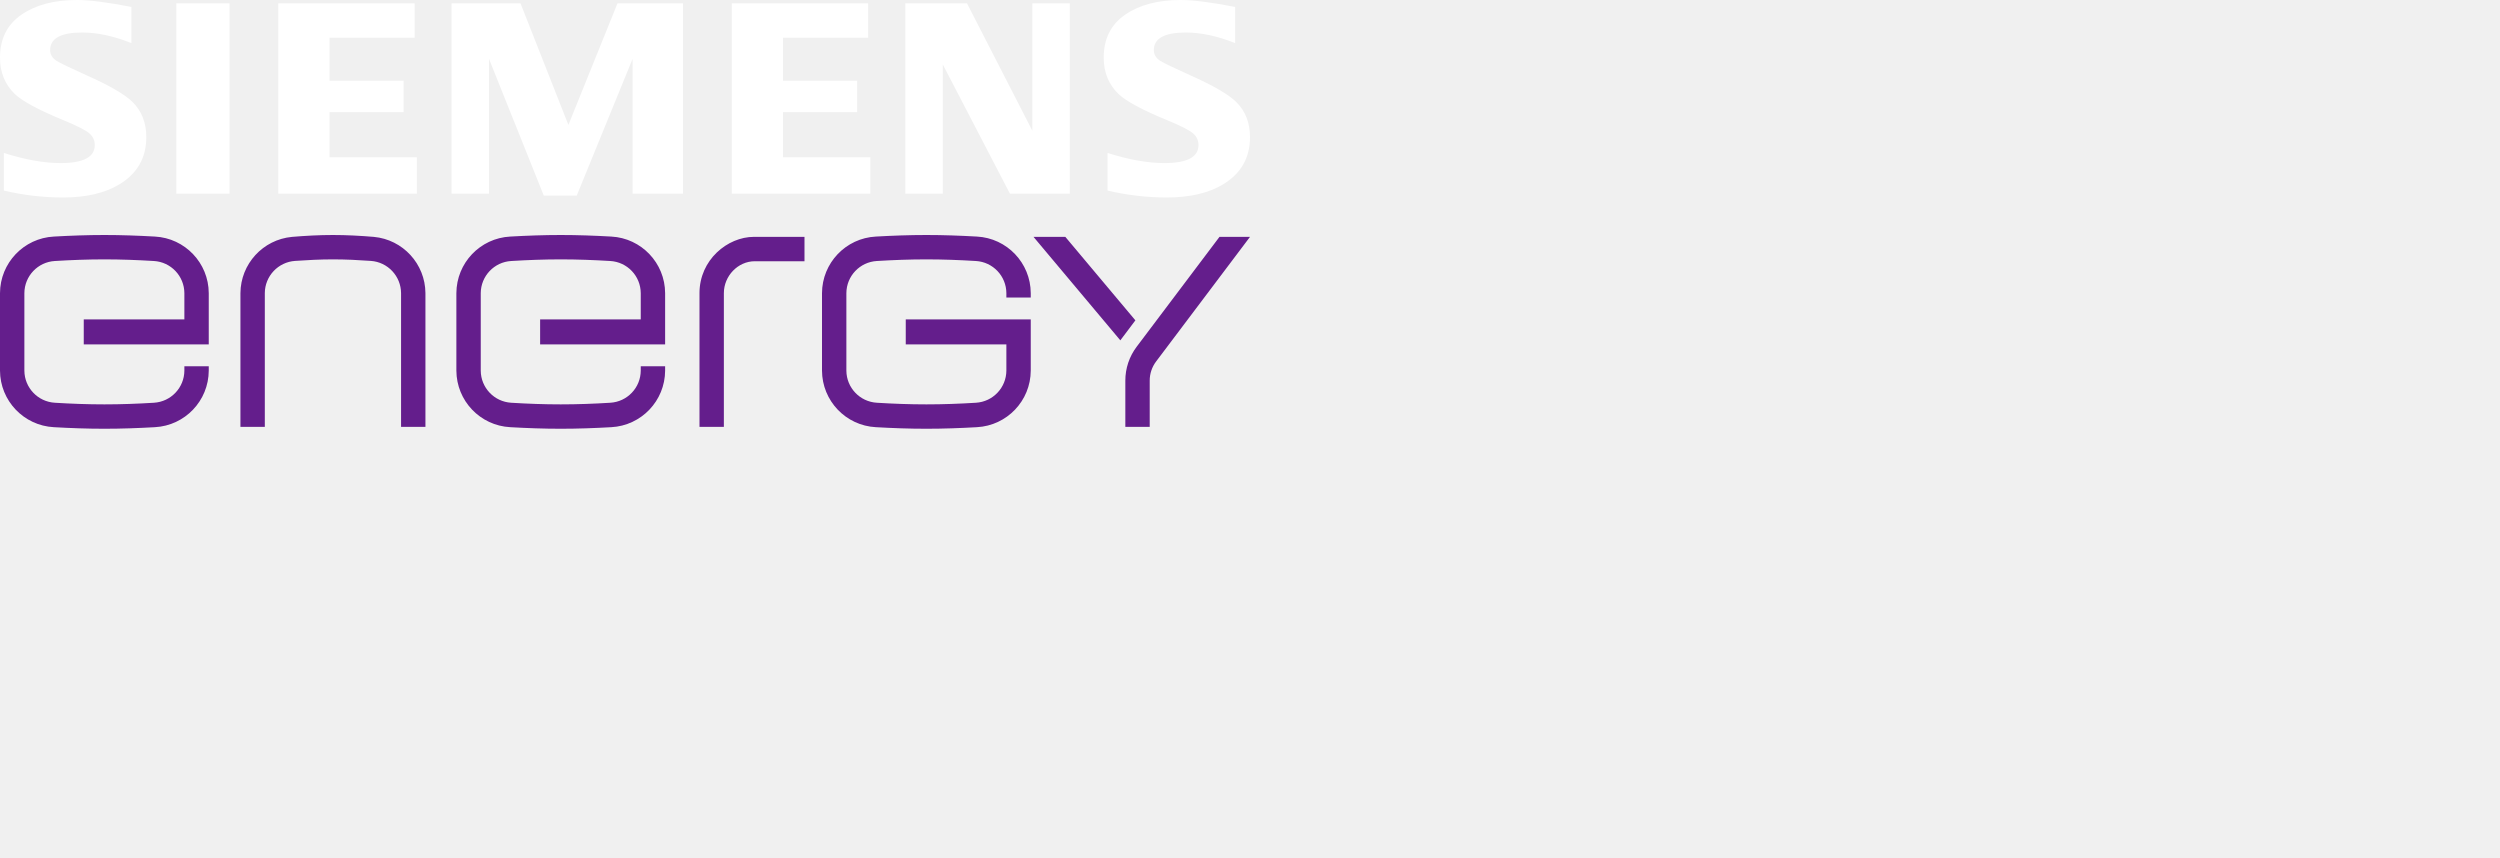
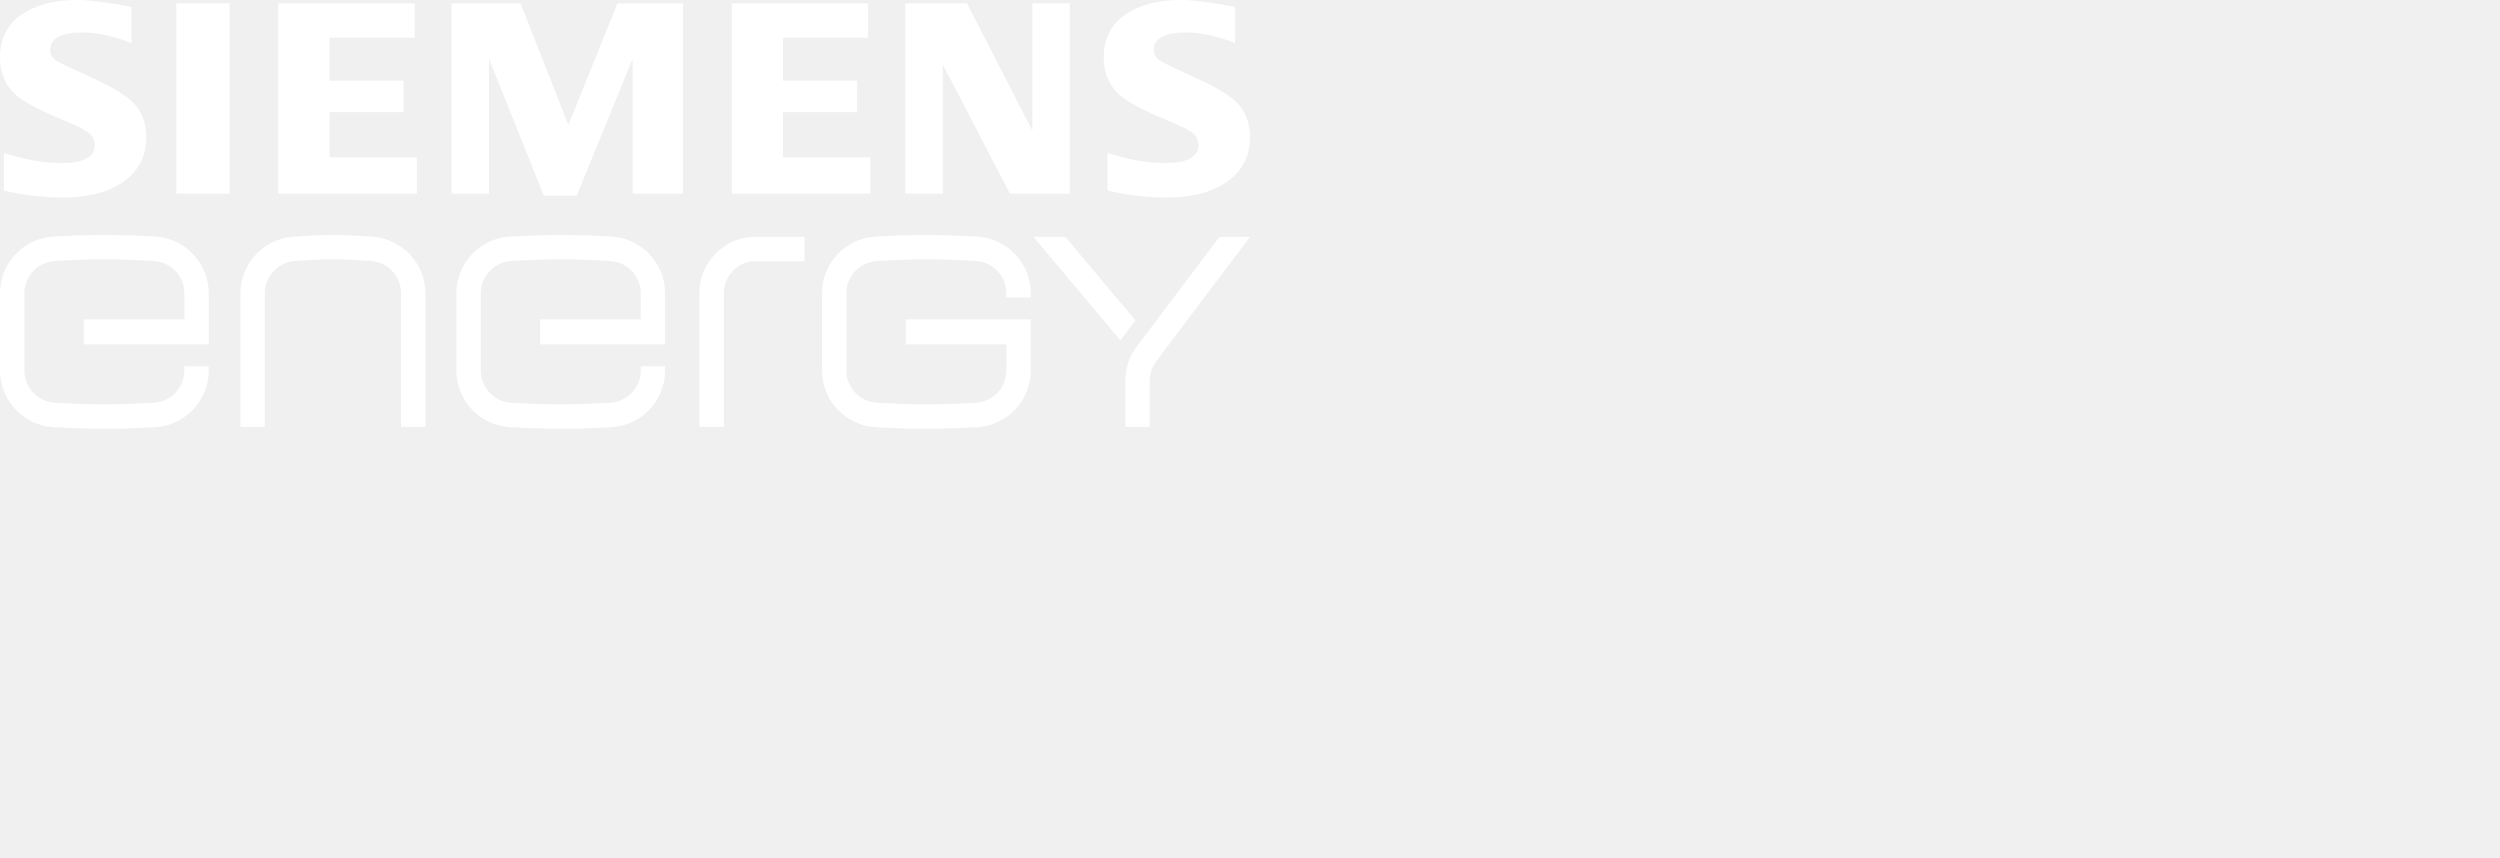
<svg xmlns="http://www.w3.org/2000/svg" width="500" height="171.5" viewBox="0 0 1000 343" style="transform: scale(0.5);">
-   <path id="S" style="fill:#fff" d="m68.94,60.1q-19.36-8.71-23.66-11.4-5.17-3.33-5.17-8.6 0-14.09 25.62-14.09 18.2,0 39.41,8.47v-28.93q-28.52-5.55-43.59-5.55-27.33,0-44.34,11.72-17.21,11.83-17.21,34.42 0,17.54 11.82,29.04 9.12,8.72 39.19,21.08 16.75,6.89 20.83,10.76a11.78,11.78 0 0 1 3.98,9.03q0,14.42-27.29,14.42-19.77,0-45.44-8.08v30.07a207.29,207.27 0 0 0 47.23,5.54q27.76,0 45.2-10.53 21.52-13.01 21.52-37.76 0-17.22-10.98-28.08-9.24-9.15-37.12-21.53z   m72.12,94.82h42.54v-152.27h-42.54z   m122.56-65.22h59.28v-25.13h-59.28v-34.38h68.1v-27.54h-109.1v152.27h110.86v-29.09h-69.86z   m191.1,10.24-38.32-97.29h-55.15v152.27h29.97v-107.81l43.8,109.36h26.37l44.67-109.36v107.81h40.33v-152.27h-52.39z   m171.7-10.24h59.28v-25.13h-59.28v-34.38h68.1v-27.54h-109.1v152.27h110.85v-29.09h-69.85z   m199.46,14.88l-52.3-101.93h-49.31v152.27h29.98v-103.31l53.69,103.31h47.91v-152.27h-29.97z   m126.02-44.48q-19.35-8.71-23.66-11.4-5.17-3.33-5.17-8.6 0-14.09 25.62-14.09 18.2,0 39.41,8.47v-28.93q-28.52-5.55-43.59-5.55-27.33,0-44.34,11.72-17.21,11.83-17.21,34.42 0,17.54 11.82,29.04 9.12,8.72 39.19,21.08 16.76,6.89 20.83,10.76a11.78,11.78 0 0 1 3.98,9.03q0,14.42-27.29,14.42-19.77,0-45.44-8.08v30.07a207.29,207.27 0 0 0 47.23,5.54q27.76,0 45.2-10.53 21.52-13.01 21.52-37.76 0-17.22-10.98-28.08-9.24-9.15-37.12-21.53z" />
-   <path id="E" style="fill:#641e8c" d="m123.9,189.25c-13.3-.75-26.8-1.25-40.4-1.25s-27.1,.5-40.4,1.25a45.5,45.5 0 0 0-43.1,45.25v62a45.5,45.5 0 0 0 43.1,45.25c13.3,.75 26.8,1.25 40.4,1.25s27.1-.5 40.4-1.25a45.5,45.5 0 0 0 43.1-45.25v-3.5h-19.5v3.5a25.9,25.9 0 0 1-24.4,25.7c-13.1,.8-26.3,1.3-39.6,1.3s-26.5-.5-39.6-1.3a25.9,25.9 0 0 1-24.4-25.7v-62a25.9,25.9 0 0 1 24.4-25.7c13.1-.8 26.3-1.3 39.6-1.3s26.5,.5 39.6,1.3a25.9,25.9 0 0 1 24.4,25.7v21h-80.5v20h100v-41a45.5,45.5 0 0 0-43.1-45.25z   m175.15,.25c-10.75-.9-21.75-1.5-32.7-1.5s-21.95,.6-32.69,1.5a45.5,45.5 0 0 0-41.31,45v107h19.5v-107a26,26 0 0 1 24.28-25.78c9.94-.69 20.02-1.22 30.22-1.22s20.29,.5 30.23,1.22a26,26 0 0 1 24.27,25.78v107h19.5v-107a45.5,45.5 0 0 0-41.3-45z   m189.95-.25c-13.3-.75-26.8-1.25-40.4-1.25s-27.1,.5-40.4,1.25a45.5,45.5 0 0 0-43.1,45.25v62a45.5,45.5 0 0 0 43.1,45.25c13.3,.75 26.8,1.25 40.4,1.25s27.1-.5 40.4-1.25a45.5,45.5 0 0 0 43.1-45.25v-3.5h-19.5v3.5a25.9,25.9 0 0 1-24.4,25.7c-13.1,.8-26.3,1.3-39.6,1.3s-26.5-.5-39.6-1.3a25.9,25.9 0 0 1-24.4-25.7v-62a25.9,25.9 0 0 1 24.4-25.7c13.1-.8 26.3-1.3 39.6-1.3s26.5,.5 39.6,1.3a25.9,25.9 0 0 1 24.4,25.7v21h-80.5v20h100v-41a45.5,45.5 0 0 0-43.1-45.25z   m70.59,45.24v107h19.5v-107c0-13.67 11.22-25.5 24.77-25.5h39.73v-19.51h-40.41c-21.24,.02-43.59,18.44-43.59,45.01z   m221.91-45.24c-13.3-.75-26.8-1.25-40.4-1.25s-27.1,.5-40.4,1.25a45.5,45.5 0 0 0-43.1,45.25v62a45.5,45.5 0 0 0 43.1,45.25c13.3,.75 26.8,1.25 40.4,1.25s27.1-.5 40.4-1.25a45.5,45.5 0 0 0 43.1-45.25v-41h-100v20h80.5v21a25.9,25.9 0 0 1-24.4,25.7c-13.1,.8-26.3,1.3-39.6,1.3s-26.5-.5-39.6-1.3a25.9,25.9 0 0 1-24.4-25.7v-62a25.9,25.9 0 0 1 24.4-25.7c13.1-.8 26.3-1.3 39.6-1.3s26.5,.5 39.6,1.3a25.9,25.9 0 0 1 24.4,25.7v3.5h19.5v-3.5a45.5,45.5 0 0 0-43.1-45.25z   m218.5,.25h-24.42l-66.25,87.9a44.8,44.8 0 0 0-9.06,27.1v37h19.5v-37a25.4,25.4 0 0 1 5.15-15.37z   m-147.73,0h-25.46l69.46,82.77 12.04-15.99z" />
+   <path id="S" style="fill:#ffffff" d="m68.94,60.1q-19.36-8.71-23.66-11.4-5.17-3.33-5.17-8.6 0-14.09 25.62-14.09 18.2,0 39.41,8.47v-28.93q-28.52-5.55-43.59-5.55-27.33,0-44.34,11.72-17.21,11.83-17.21,34.42 0,17.54 11.82,29.04 9.12,8.72 39.19,21.08 16.75,6.89 20.83,10.76a11.78,11.78 0 0 1 3.98,9.03q0,14.42-27.29,14.42-19.77,0-45.44-8.08v30.07a207.29,207.27 0 0 0 47.23,5.54q27.76,0 45.2-10.53 21.52-13.01 21.52-37.76 0-17.22-10.98-28.08-9.24-9.15-37.12-21.53z   m72.12,94.82h42.54v-152.27h-42.54z   m122.56-65.22h59.28v-25.13h-59.28v-34.38h68.1v-27.54h-109.1v152.27h110.86v-29.09h-69.86z   m191.1,10.24-38.32-97.29h-55.15v152.27h29.97v-107.81l43.8,109.36h26.37l44.67-109.36v107.81h40.33v-152.27h-52.39z   m171.7-10.24h59.28v-25.13h-59.28v-34.38h68.1v-27.54h-109.1v152.27h110.85v-29.09h-69.85z   m199.46,14.88l-52.3-101.93h-49.31v152.27h29.98v-103.31l53.69,103.31h47.91v-152.27h-29.97z   m126.02-44.48q-19.35-8.71-23.66-11.4-5.17-3.33-5.17-8.6 0-14.09 25.62-14.09 18.2,0 39.41,8.47v-28.93q-28.52-5.55-43.59-5.55-27.33,0-44.34,11.72-17.21,11.83-17.21,34.42 0,17.54 11.82,29.04 9.12,8.72 39.19,21.08 16.76,6.89 20.83,10.76a11.78,11.78 0 0 1 3.98,9.03q0,14.42-27.29,14.42-19.77,0-45.44-8.08v30.07a207.29,207.27 0 0 0 47.23,5.54q27.76,0 45.2-10.53 21.52-13.01 21.52-37.76 0-17.22-10.98-28.08-9.24-9.15-37.12-21.53z" />
+   <path id="E" style="fill:#ffffff" d="m123.9,189.25c-13.3-.75-26.8-1.25-40.4-1.25s-27.1,.5-40.4,1.25a45.5,45.5 0 0 0-43.1,45.25v62a45.5,45.5 0 0 0 43.1,45.25c13.3,.75 26.8,1.25 40.4,1.25s27.1-.5 40.4-1.25a45.5,45.5 0 0 0 43.1-45.25v-3.5h-19.5v3.5a25.9,25.9 0 0 1-24.4,25.7c-13.1,.8-26.3,1.3-39.6,1.3s-26.5-.5-39.6-1.3a25.9,25.9 0 0 1-24.4-25.7v-62a25.9,25.9 0 0 1 24.4-25.7c13.1-.8 26.3-1.3 39.6-1.3s26.5,.5 39.6,1.3a25.9,25.9 0 0 1 24.4,25.7v21h-80.5v20h100v-41a45.5,45.5 0 0 0-43.1-45.25z   m175.15,.25c-10.75-.9-21.75-1.5-32.7-1.5s-21.95,.6-32.69,1.5a45.5,45.5 0 0 0-41.31,45v107h19.5v-107a26,26 0 0 1 24.28-25.78c9.94-.69 20.02-1.22 30.22-1.22s20.29,.5 30.23,1.22a26,26 0 0 1 24.27,25.78v107h19.5v-107a45.5,45.5 0 0 0-41.3-45z   m189.95-.25c-13.3-.75-26.8-1.25-40.4-1.25s-27.1,.5-40.4,1.25a45.5,45.5 0 0 0-43.1,45.25v62a45.5,45.5 0 0 0 43.1,45.25c13.3,.75 26.8,1.25 40.4,1.25s27.1-.5 40.4-1.25a45.5,45.5 0 0 0 43.1-45.25v-3.5h-19.5v3.5a25.9,25.9 0 0 1-24.4,25.7c-13.1,.8-26.3,1.3-39.6,1.3s-26.5-.5-39.6-1.3a25.9,25.9 0 0 1-24.4-25.7v-62a25.9,25.9 0 0 1 24.4-25.7c13.1-.8 26.3-1.3 39.6-1.3s26.5,.5 39.6,1.3a25.9,25.9 0 0 1 24.4,25.7v21h-80.5v20h100v-41a45.5,45.5 0 0 0-43.1-45.25z   m70.59,45.24v107h19.5v-107c0-13.67 11.22-25.5 24.77-25.5h39.73v-19.51h-40.41c-21.24,.02-43.59,18.44-43.59,45.01z   m221.91-45.24c-13.3-.75-26.8-1.25-40.4-1.25s-27.1,.5-40.4,1.25a45.5,45.5 0 0 0-43.1,45.25v62a45.5,45.5 0 0 0 43.1,45.25c13.3,.75 26.8,1.25 40.4,1.25s27.1-.5 40.4-1.25a45.5,45.5 0 0 0 43.1-45.25v-41h-100v20h80.5v21a25.9,25.9 0 0 1-24.4,25.7c-13.1,.8-26.3,1.3-39.6,1.3s-26.5-.5-39.6-1.3a25.9,25.9 0 0 1-24.4-25.7v-62a25.9,25.9 0 0 1 24.4-25.7c13.1-.8 26.3-1.3 39.6-1.3s26.5,.5 39.6,1.3a25.9,25.9 0 0 1 24.4,25.7v3.5h19.5v-3.5a45.5,45.5 0 0 0-43.1-45.25z   m218.5,.25h-24.42l-66.25,87.9a44.8,44.8 0 0 0-9.06,27.1v37h19.5v-37a25.4,25.4 0 0 1 5.15-15.37z   m-147.73,0h-25.46l69.46,82.77 12.04-15.99z" />
</svg>
